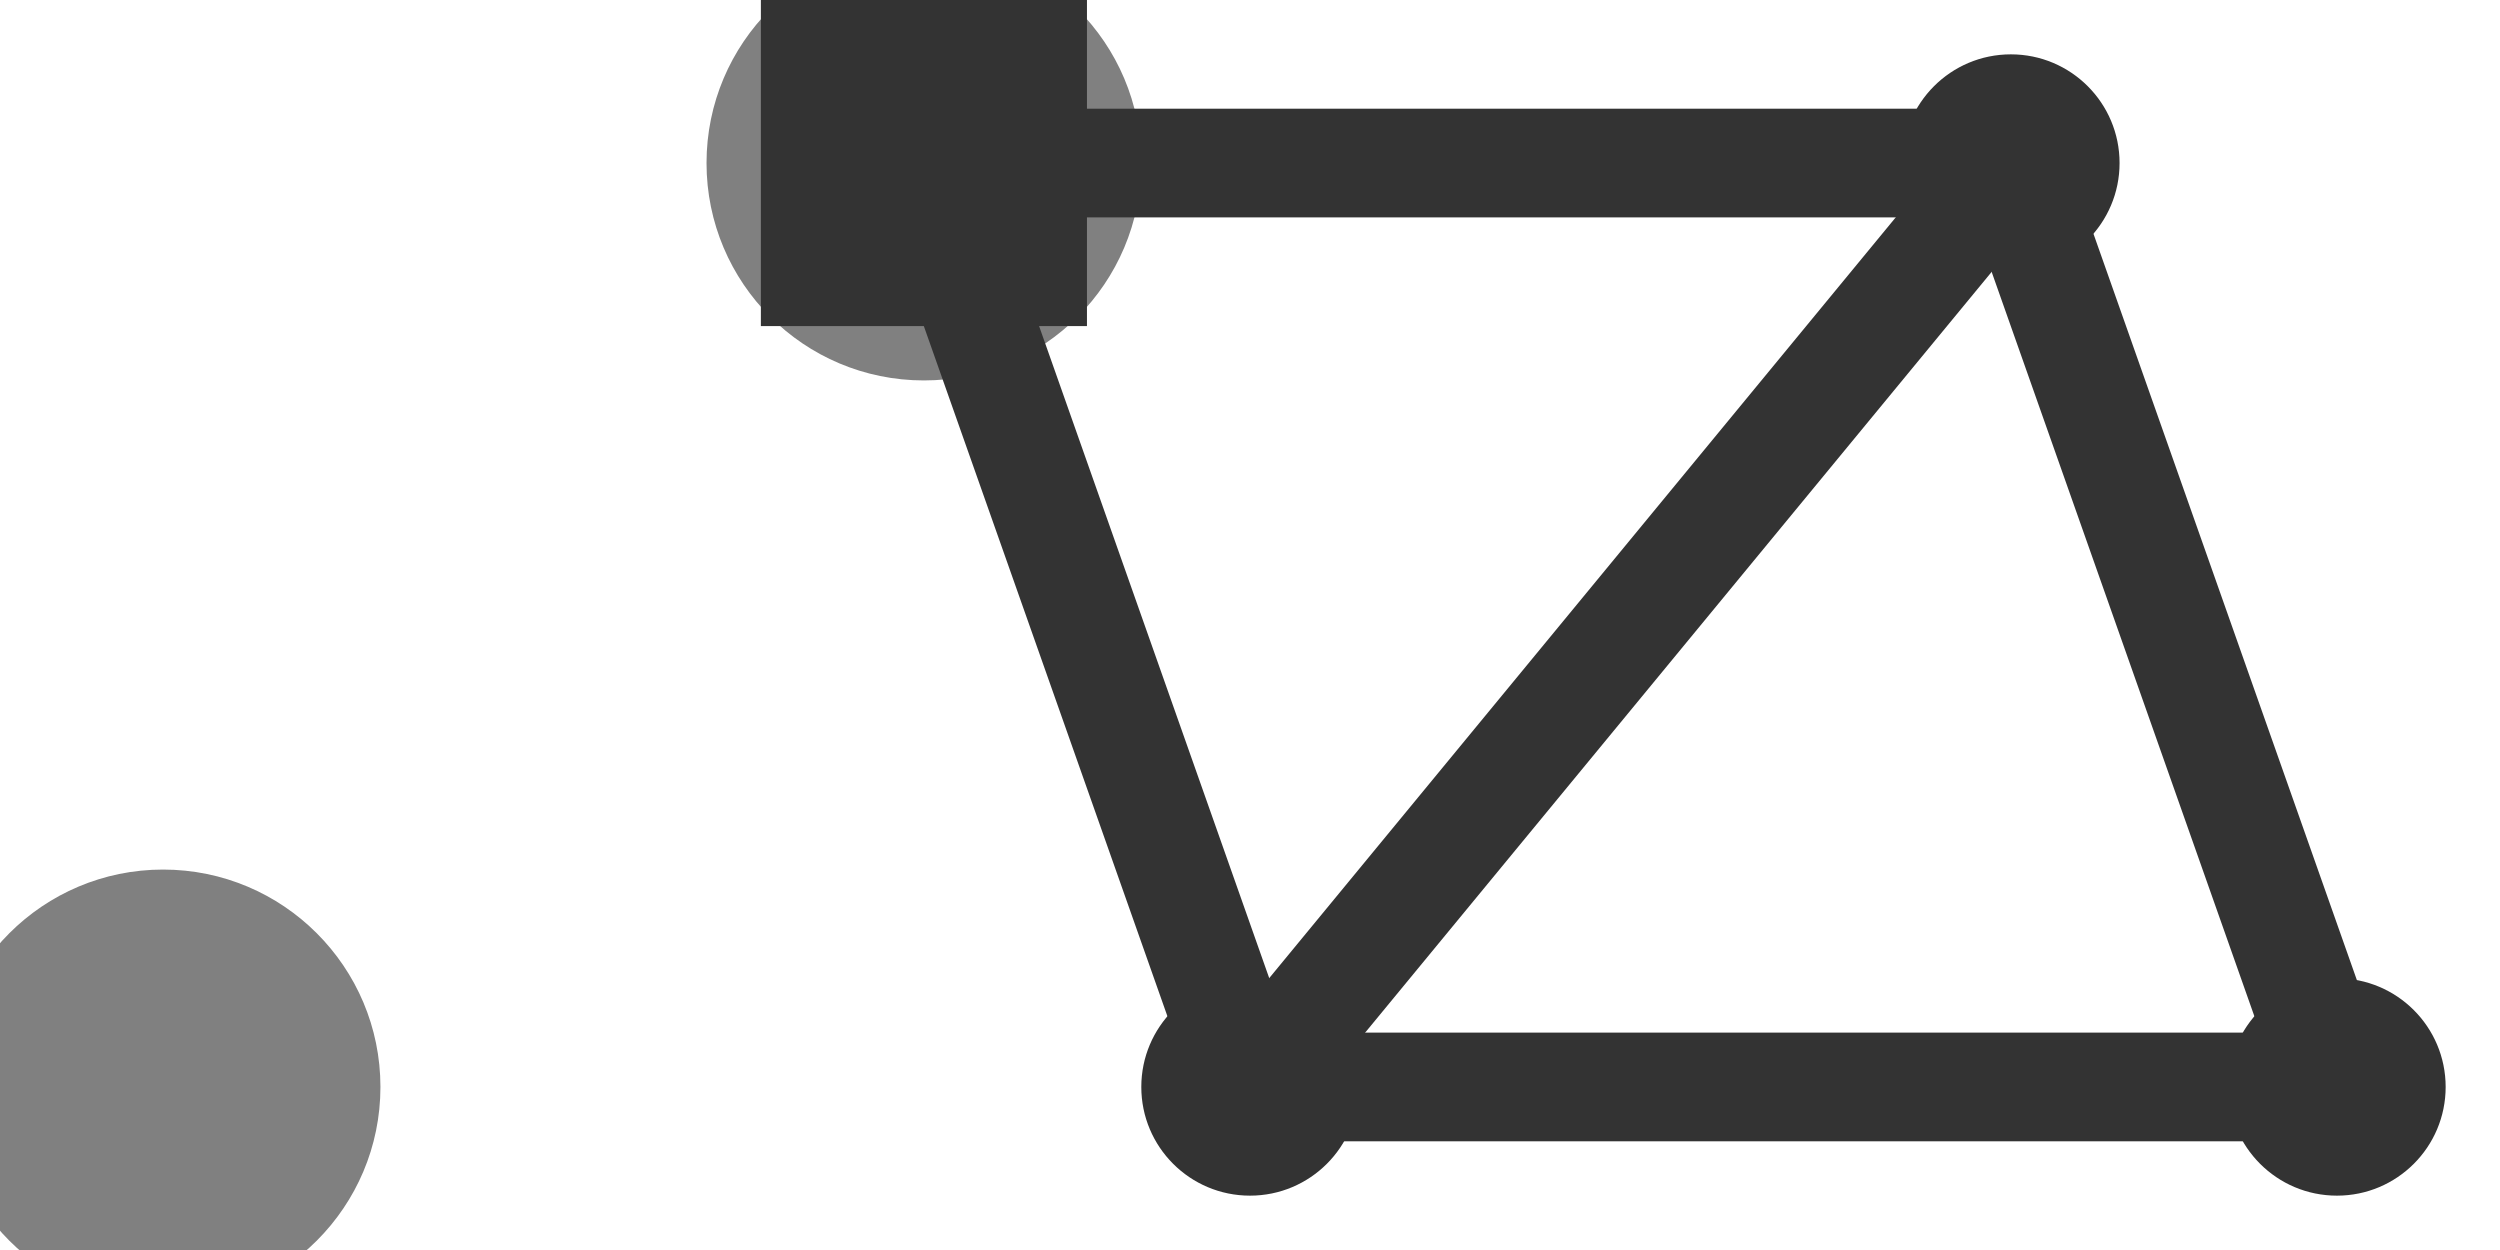
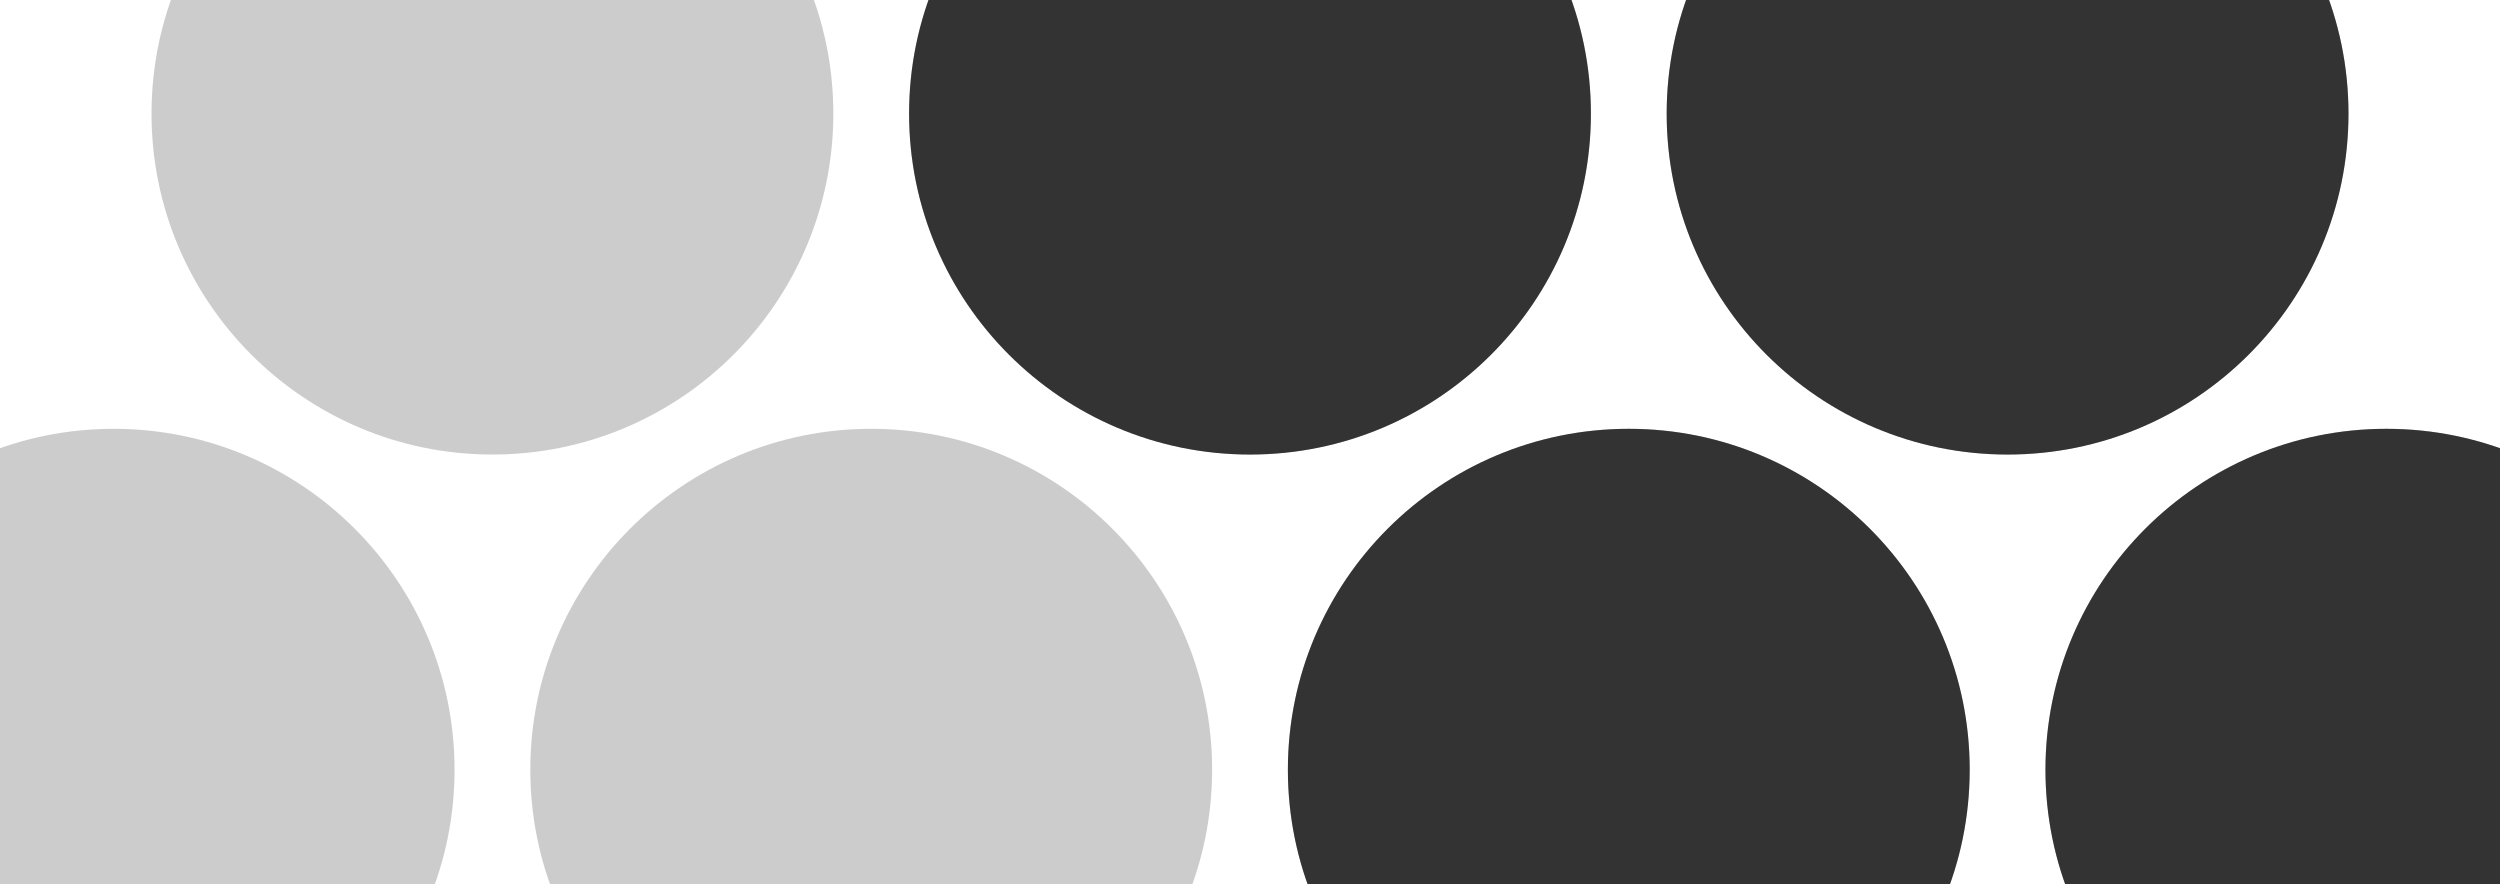
- <svg xmlns="http://www.w3.org/2000/svg" class="chord-icon" width="46.0" height="23.0">
-   <circle cx="3.0" cy="20.0" r="4" fill="gray" />
-   <circle cx="17.0" cy="3.0" r="4" fill="gray" />
-   <circle cx="17.0" cy="3.0" r="2" fill="#333333" />
-   <circle cx="23.0" cy="20.0" r="2" fill="#333333" />
-   <circle cx="37.0" cy="3.0" r="2" fill="#333333" />
-   <circle cx="43.0" cy="20.0" r="2" fill="#333333" />
-   <rect x="14.0" y="0.0" width="6" height="6" fill="#333333" />
-   <line x1="17.0" y1="3.0" x2="23.0" y2="20.0" stroke="#333333" stroke-width="2" />
-   <line x1="17.0" y1="3.0" x2="37.0" y2="3.0" stroke="#333333" stroke-width="2" />
-   <line x1="23.0" y1="20.0" x2="37.0" y2="3.0" stroke="#333333" stroke-width="2" />
-   <line x1="23.0" y1="20.0" x2="43.0" y2="20.0" stroke="#333333" stroke-width="2" />
-   <line x1="37.0" y1="3.0" x2="43.0" y2="20.0" stroke="#333333" stroke-width="2" />
+ <svg xmlns="http://www.w3.org/2000/svg" class="chord-icon" viewBox="0 0 660.0 233.205" data-w="660.0" data-h="233.20508075688772">
+   <circle cx="30.0" cy="203.205" r="90" fill="#CCCCCC" />
+   <circle cx="130.0" cy="30.0" r="90" fill="#CCCCCC" />
+   <circle cx="230.0" cy="203.205" r="90" fill="#CCCCCC" />
+   <circle cx="330.0" cy="30.0" r="90" fill="#CCCCCC" />
+   <circle cx="430.0" cy="203.205" r="90" fill="#CCCCCC" />
+   <circle cx="530.0" cy="30.0" r="90" fill="#CCCCCC" />
+   <circle cx="630.0" cy="203.205" r="90" fill="#CCCCCC" />
+   <circle cx="330.0" cy="30.0" r="90" fill="#333333" />
+   <circle cx="430.0" cy="203.205" r="90" fill="#333333" />
+   <circle cx="530.0" cy="30.0" r="90" fill="#333333" />
+   <circle cx="630.0" cy="203.205" r="90" fill="#333333" />
+   <rect x="330.0" y="30.0" width="0" height="0" fill="#333333" />
+   <line x1="330.0" y1="30.0" x2="430.0" y2="203.205" stroke="#333333" stroke-width="0" />
+   <line x1="330.0" y1="30.0" x2="530.0" y2="30.0" stroke="#333333" stroke-width="0" />
+   <line x1="430.0" y1="203.205" x2="530.0" y2="30.0" stroke="#333333" stroke-width="0" />
+   <line x1="430.0" y1="203.205" x2="630.0" y2="203.205" stroke="#333333" stroke-width="0" />
+   <line x1="530.0" y1="30.0" x2="630.0" y2="203.205" stroke="#333333" stroke-width="0" />
</svg>
